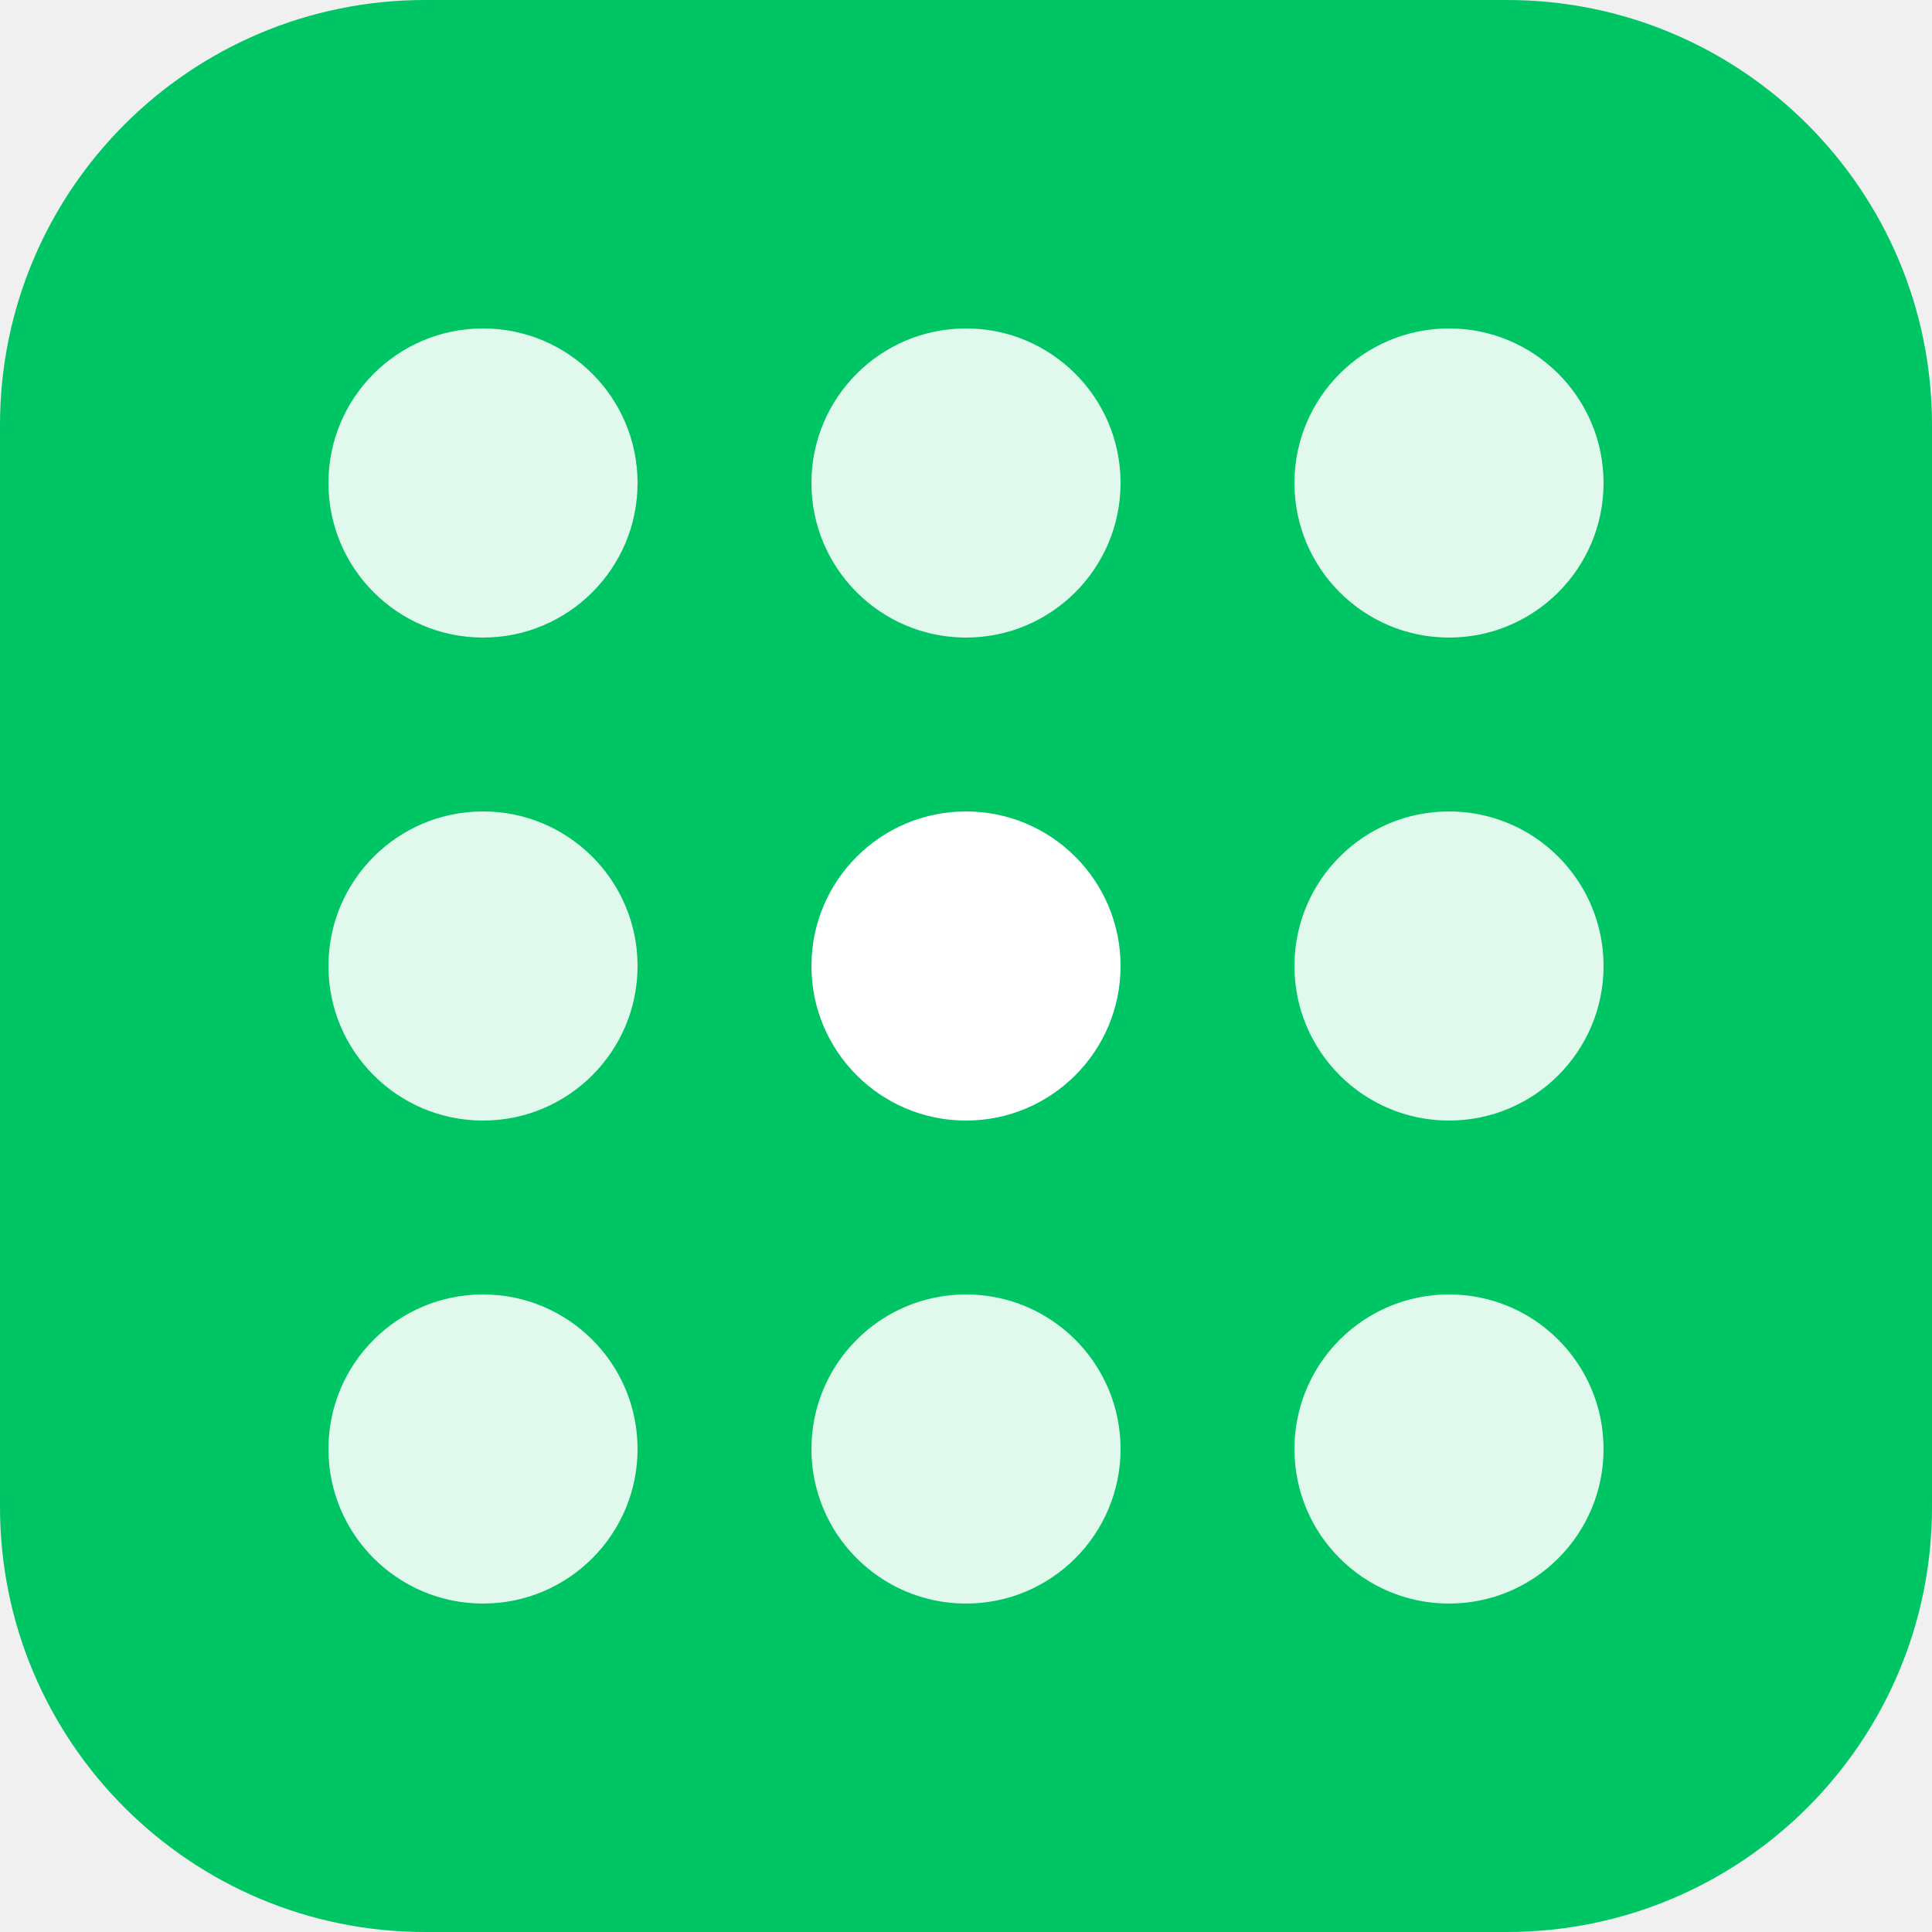
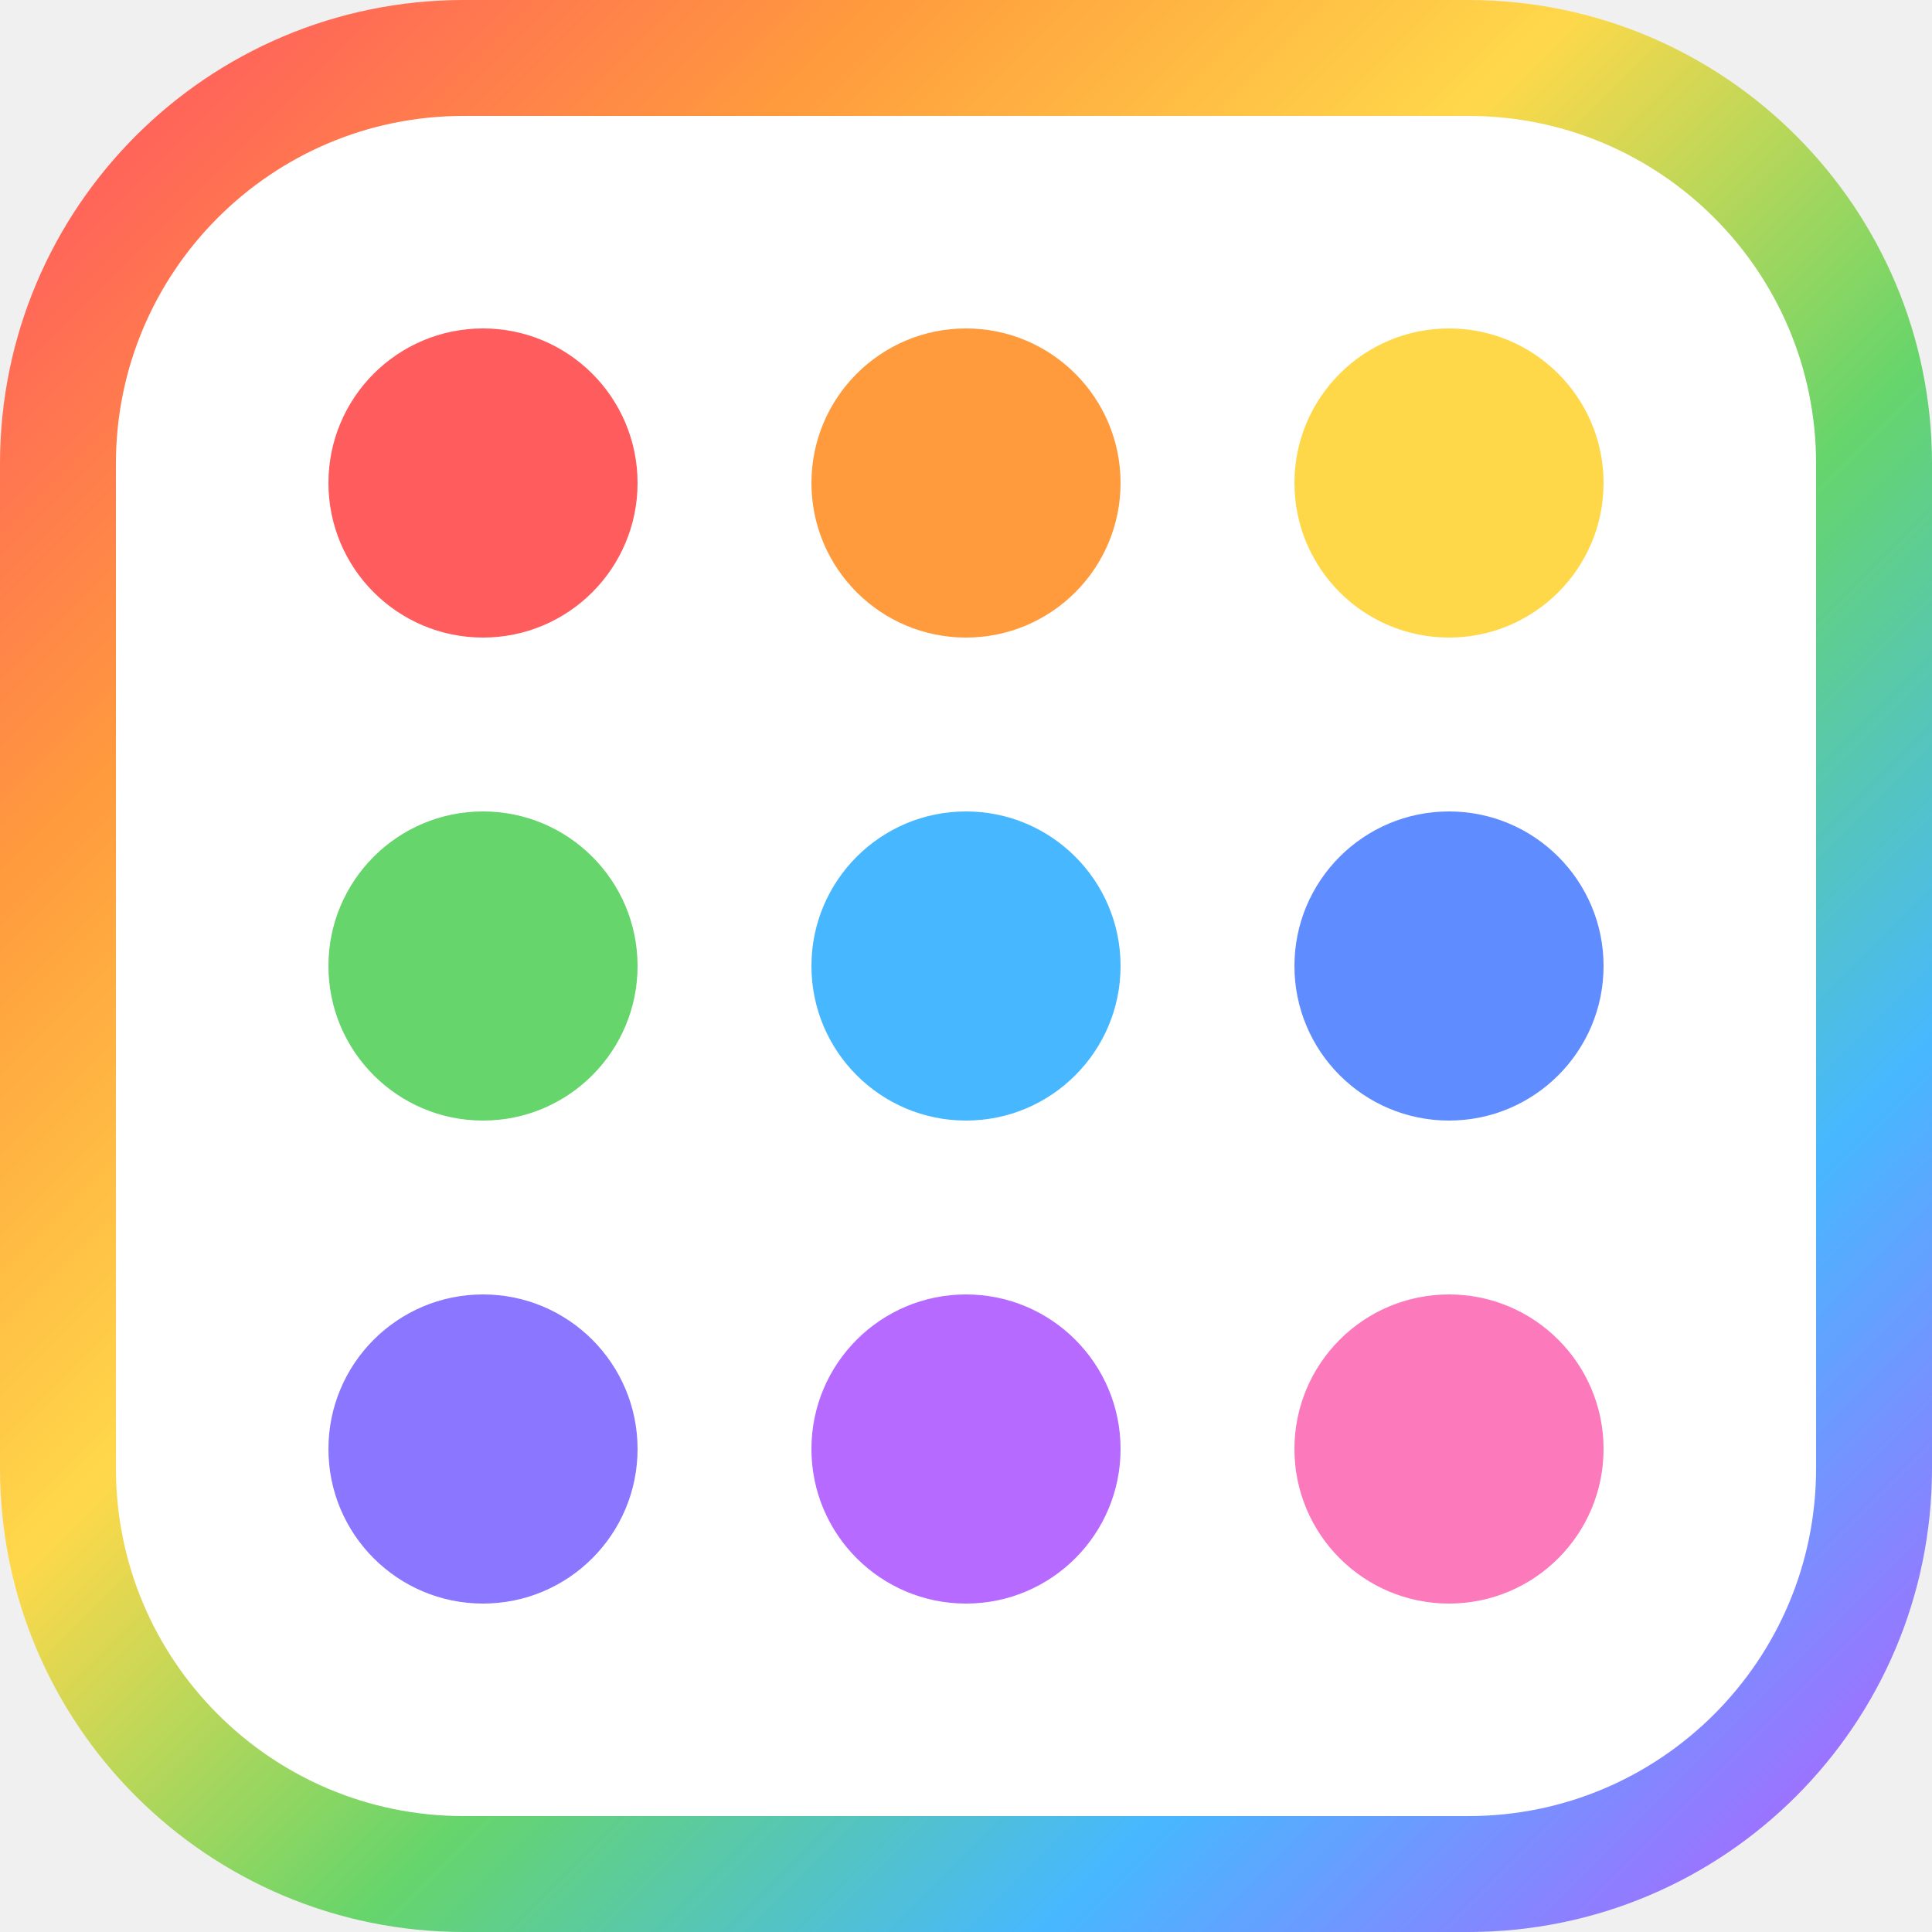
<svg xmlns="http://www.w3.org/2000/svg" width="512" height="512" viewBox="0 0 100 100" fill="none">
-   <rect width="100" height="100" rx="22" fill="#00C565" />
-   <circle cx="25" cy="25" r="8" fill="white" fill-opacity="0.88" />
-   <circle cx="50" cy="25" r="8" fill="white" fill-opacity="0.88" />
-   <circle cx="75" cy="25" r="8" fill="white" fill-opacity="0.88" />
-   <circle cx="25" cy="50" r="8" fill="white" fill-opacity="0.88" />
-   <circle cx="50" cy="50" r="8" fill="white" />
-   <circle cx="75" cy="50" r="8" fill="white" fill-opacity="0.88" />
-   <circle cx="25" cy="75" r="8" fill="white" fill-opacity="0.88" />
-   <circle cx="50" cy="75" r="8" fill="white" fill-opacity="0.88" />
-   <circle cx="75" cy="75" r="8" fill="white" fill-opacity="0.88" />
+   <defs>
+     <linearGradient id="frame" x1="5" y1="5" x2="95" y2="95" gradientUnits="userSpaceOnUse">
+       <stop offset="0" stop-color="#ff5d5d" />
+       <stop offset="0.2" stop-color="#ff9b3d" />
+       <stop offset="0.4" stop-color="#ffd84a" />
+       <stop offset="0.6" stop-color="#66d56b" />
+       <stop offset="0.8" stop-color="#47b8ff" />
+       <stop offset="1" stop-color="#a56bff" />
+     </linearGradient>
+   </defs>
+   <rect x="3" y="3" width="94" height="94" rx="21" fill="white" stroke="url(#frame)" stroke-width="6" />
+   <circle cx="25" cy="25" r="8" fill="#ff5d5d" />
+   <circle cx="50" cy="25" r="8" fill="#ff9b3d" />
+   <circle cx="75" cy="25" r="8" fill="#ffd84a" />
+   <circle cx="25" cy="50" r="8" fill="#66d56b" />
+   <circle cx="50" cy="50" r="8" fill="#47b8ff" />
+   <circle cx="75" cy="50" r="8" fill="#5f8dff" />
+   <circle cx="25" cy="75" r="8" fill="#8a76ff" />
+   <circle cx="50" cy="75" r="8" fill="#b66aff" />
+   <circle cx="75" cy="75" r="8" fill="#fc79bc" />
</svg>
